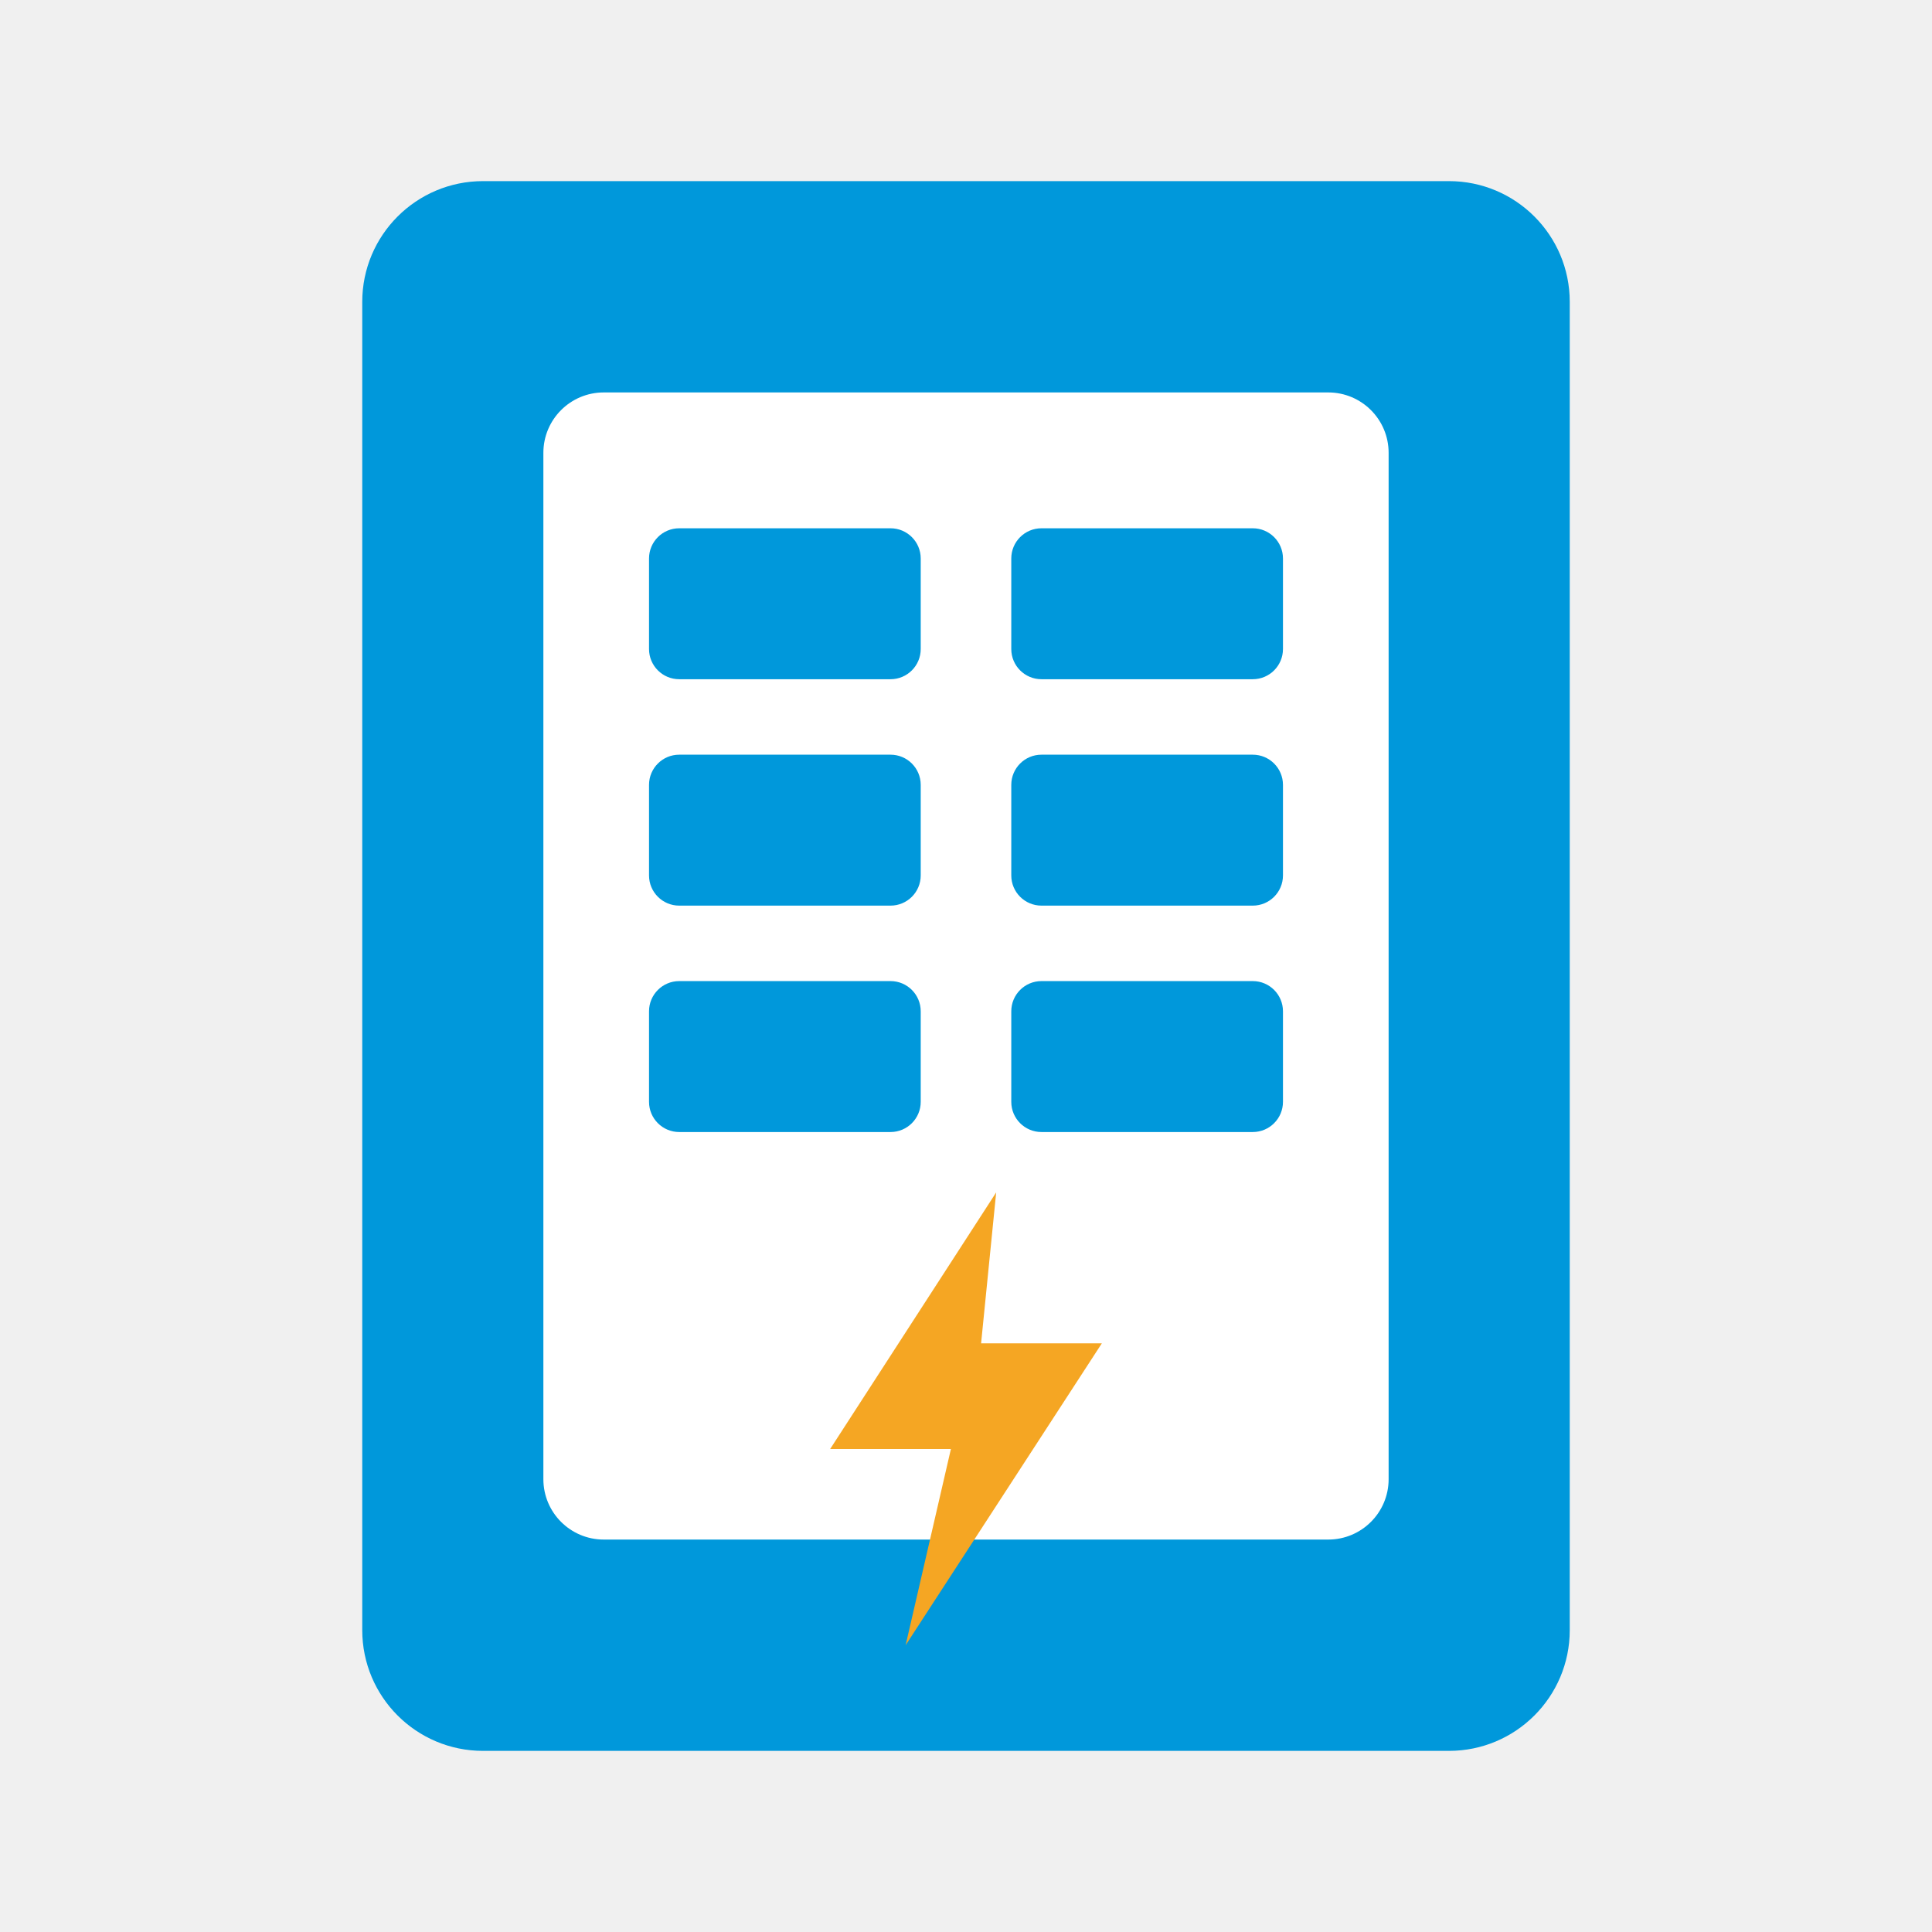
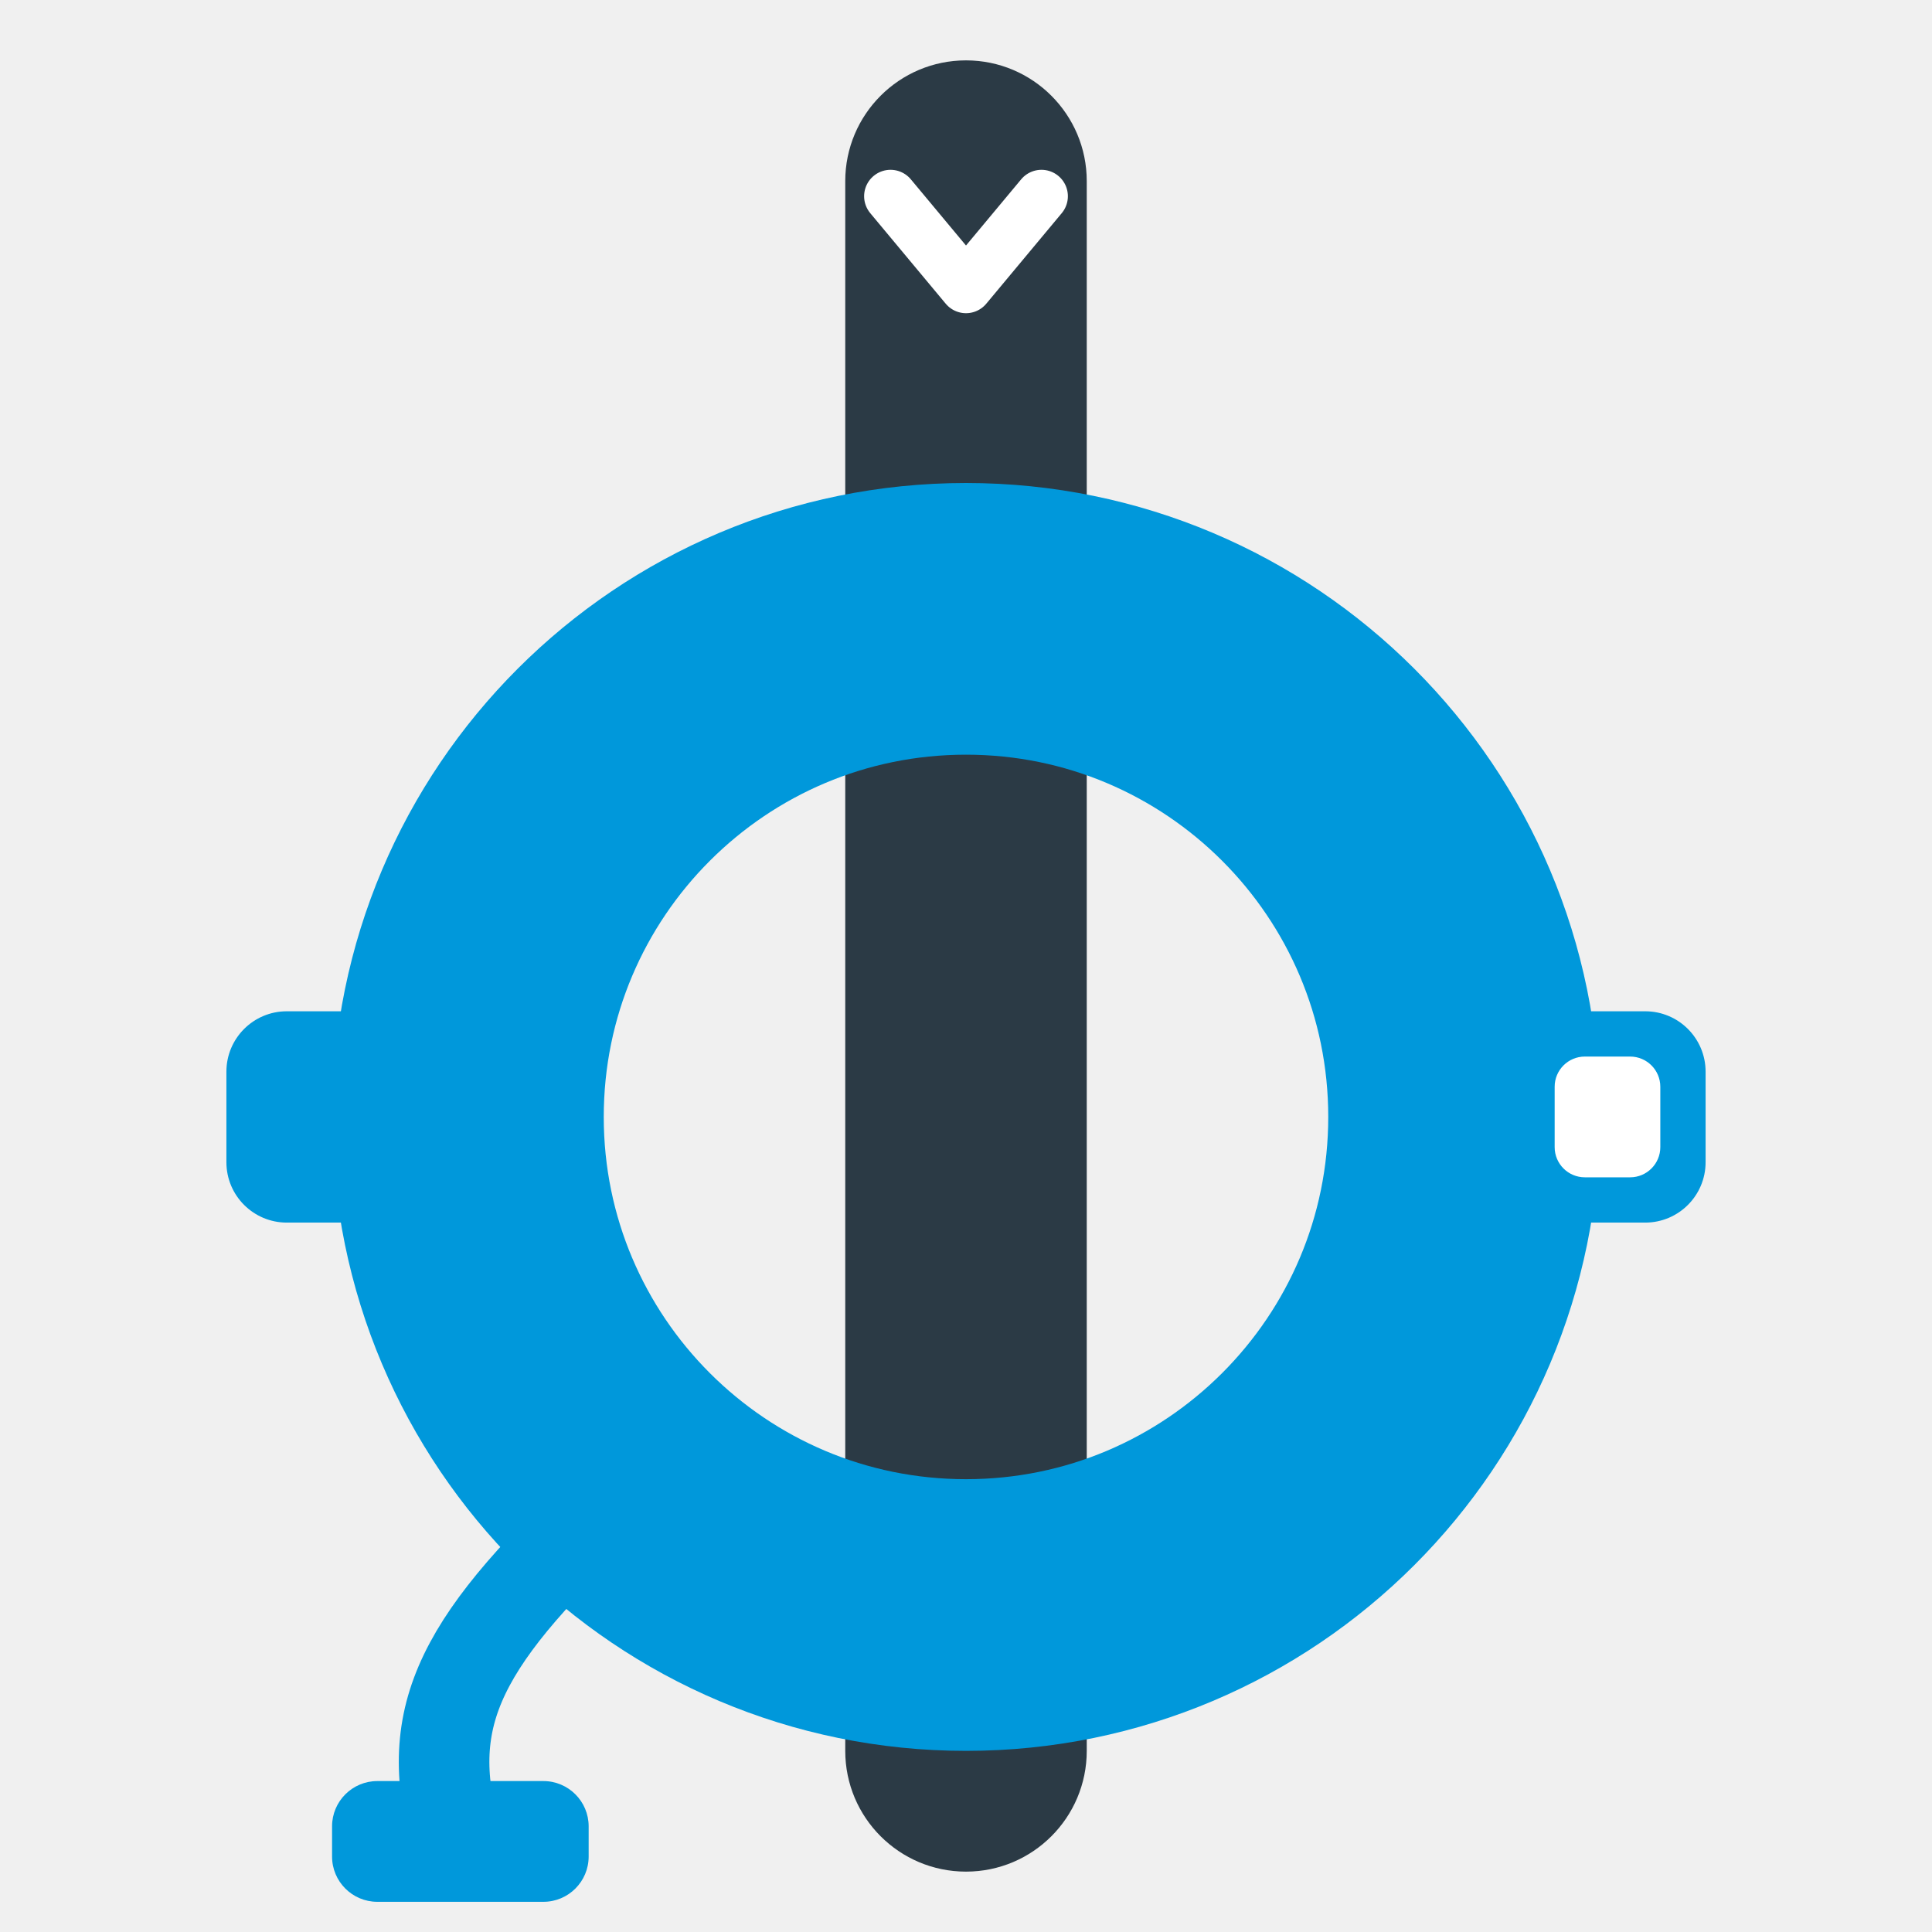
<svg xmlns="http://www.w3.org/2000/svg" width="256" height="256" viewBox="0 0 256 256">
-   <rect x="48" y="24" width="160" height="208" rx="16" fill="#0098DB" />
-   <rect x="72" y="52" width="112" height="152" rx="8" fill="#ffffff" />
-   <g fill="#0098DB">
-     <rect x="86" y="70" width="36" height="20" rx="4" />
-     <rect x="134" y="70" width="36" height="20" rx="4" />
-     <rect x="86" y="100" width="36" height="20" rx="4" />
-     <rect x="134" y="100" width="36" height="20" rx="4" />
-     <rect x="86" y="130" width="36" height="20" rx="4" />
-     <rect x="134" y="130" width="36" height="20" rx="4" />
-   </g>
-   <path d="M132 158 l-22 34 h16 l-6 26 26-40 h-16 z" fill="#F5A623" />
+   <rect x="112" y="8" width="32" height="240" rx="16" fill="#2b3a45" />
+   <path d="M118 26 l10 12 10-12" fill="none" stroke="#ffffff" stroke-width="7" stroke-linecap="round" stroke-linejoin="round" />
+   <path d="M84 196 C 62 216 56 226 60 242" fill="none" stroke="#0098DB" stroke-width="12" stroke-linecap="round" />
+   <rect x="44" y="236" width="34" height="16" rx="6" fill="#0098DB" />
+   <circle cx="128" cy="148" r="66" fill="none" stroke="#0098DB" stroke-width="36" />
+   <rect x="30" y="134" width="26" height="28" rx="8" fill="#0098DB" />
+   <rect x="200" y="134" width="26" height="28" rx="8" fill="#0098DB" />
+   <rect x="206" y="140" width="14" height="16" rx="4" fill="#ffffff" />
</svg>
